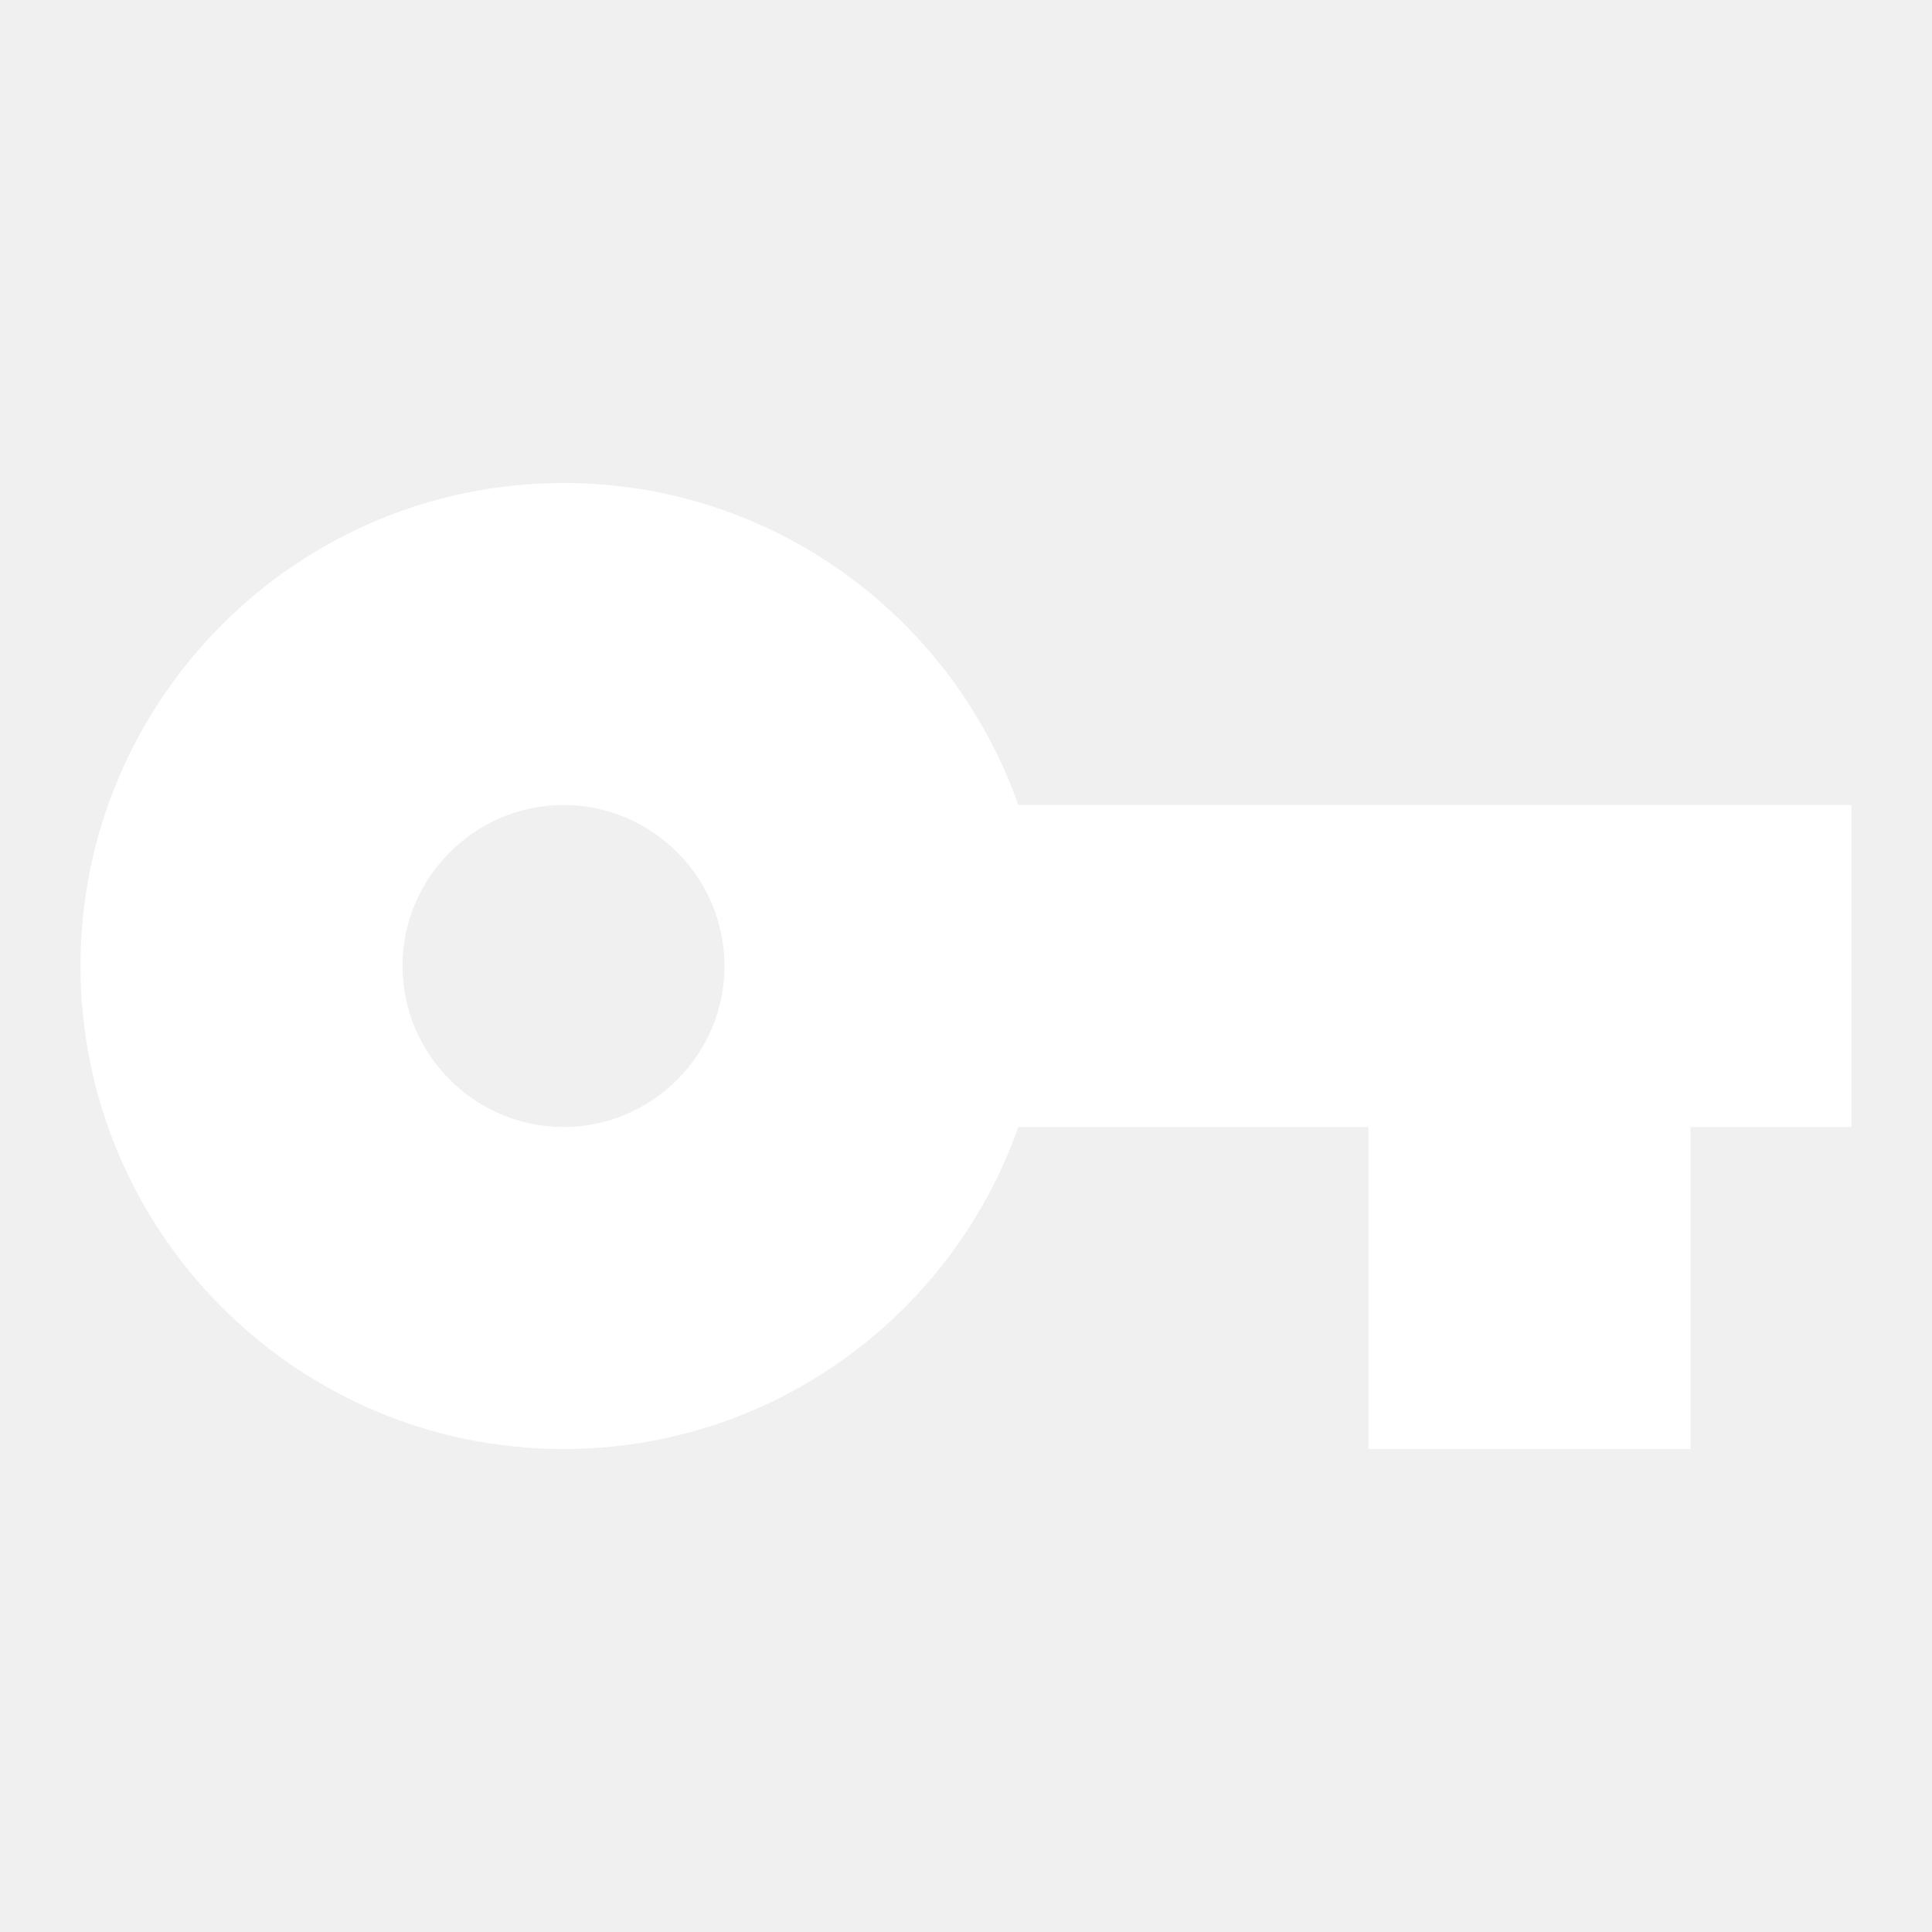
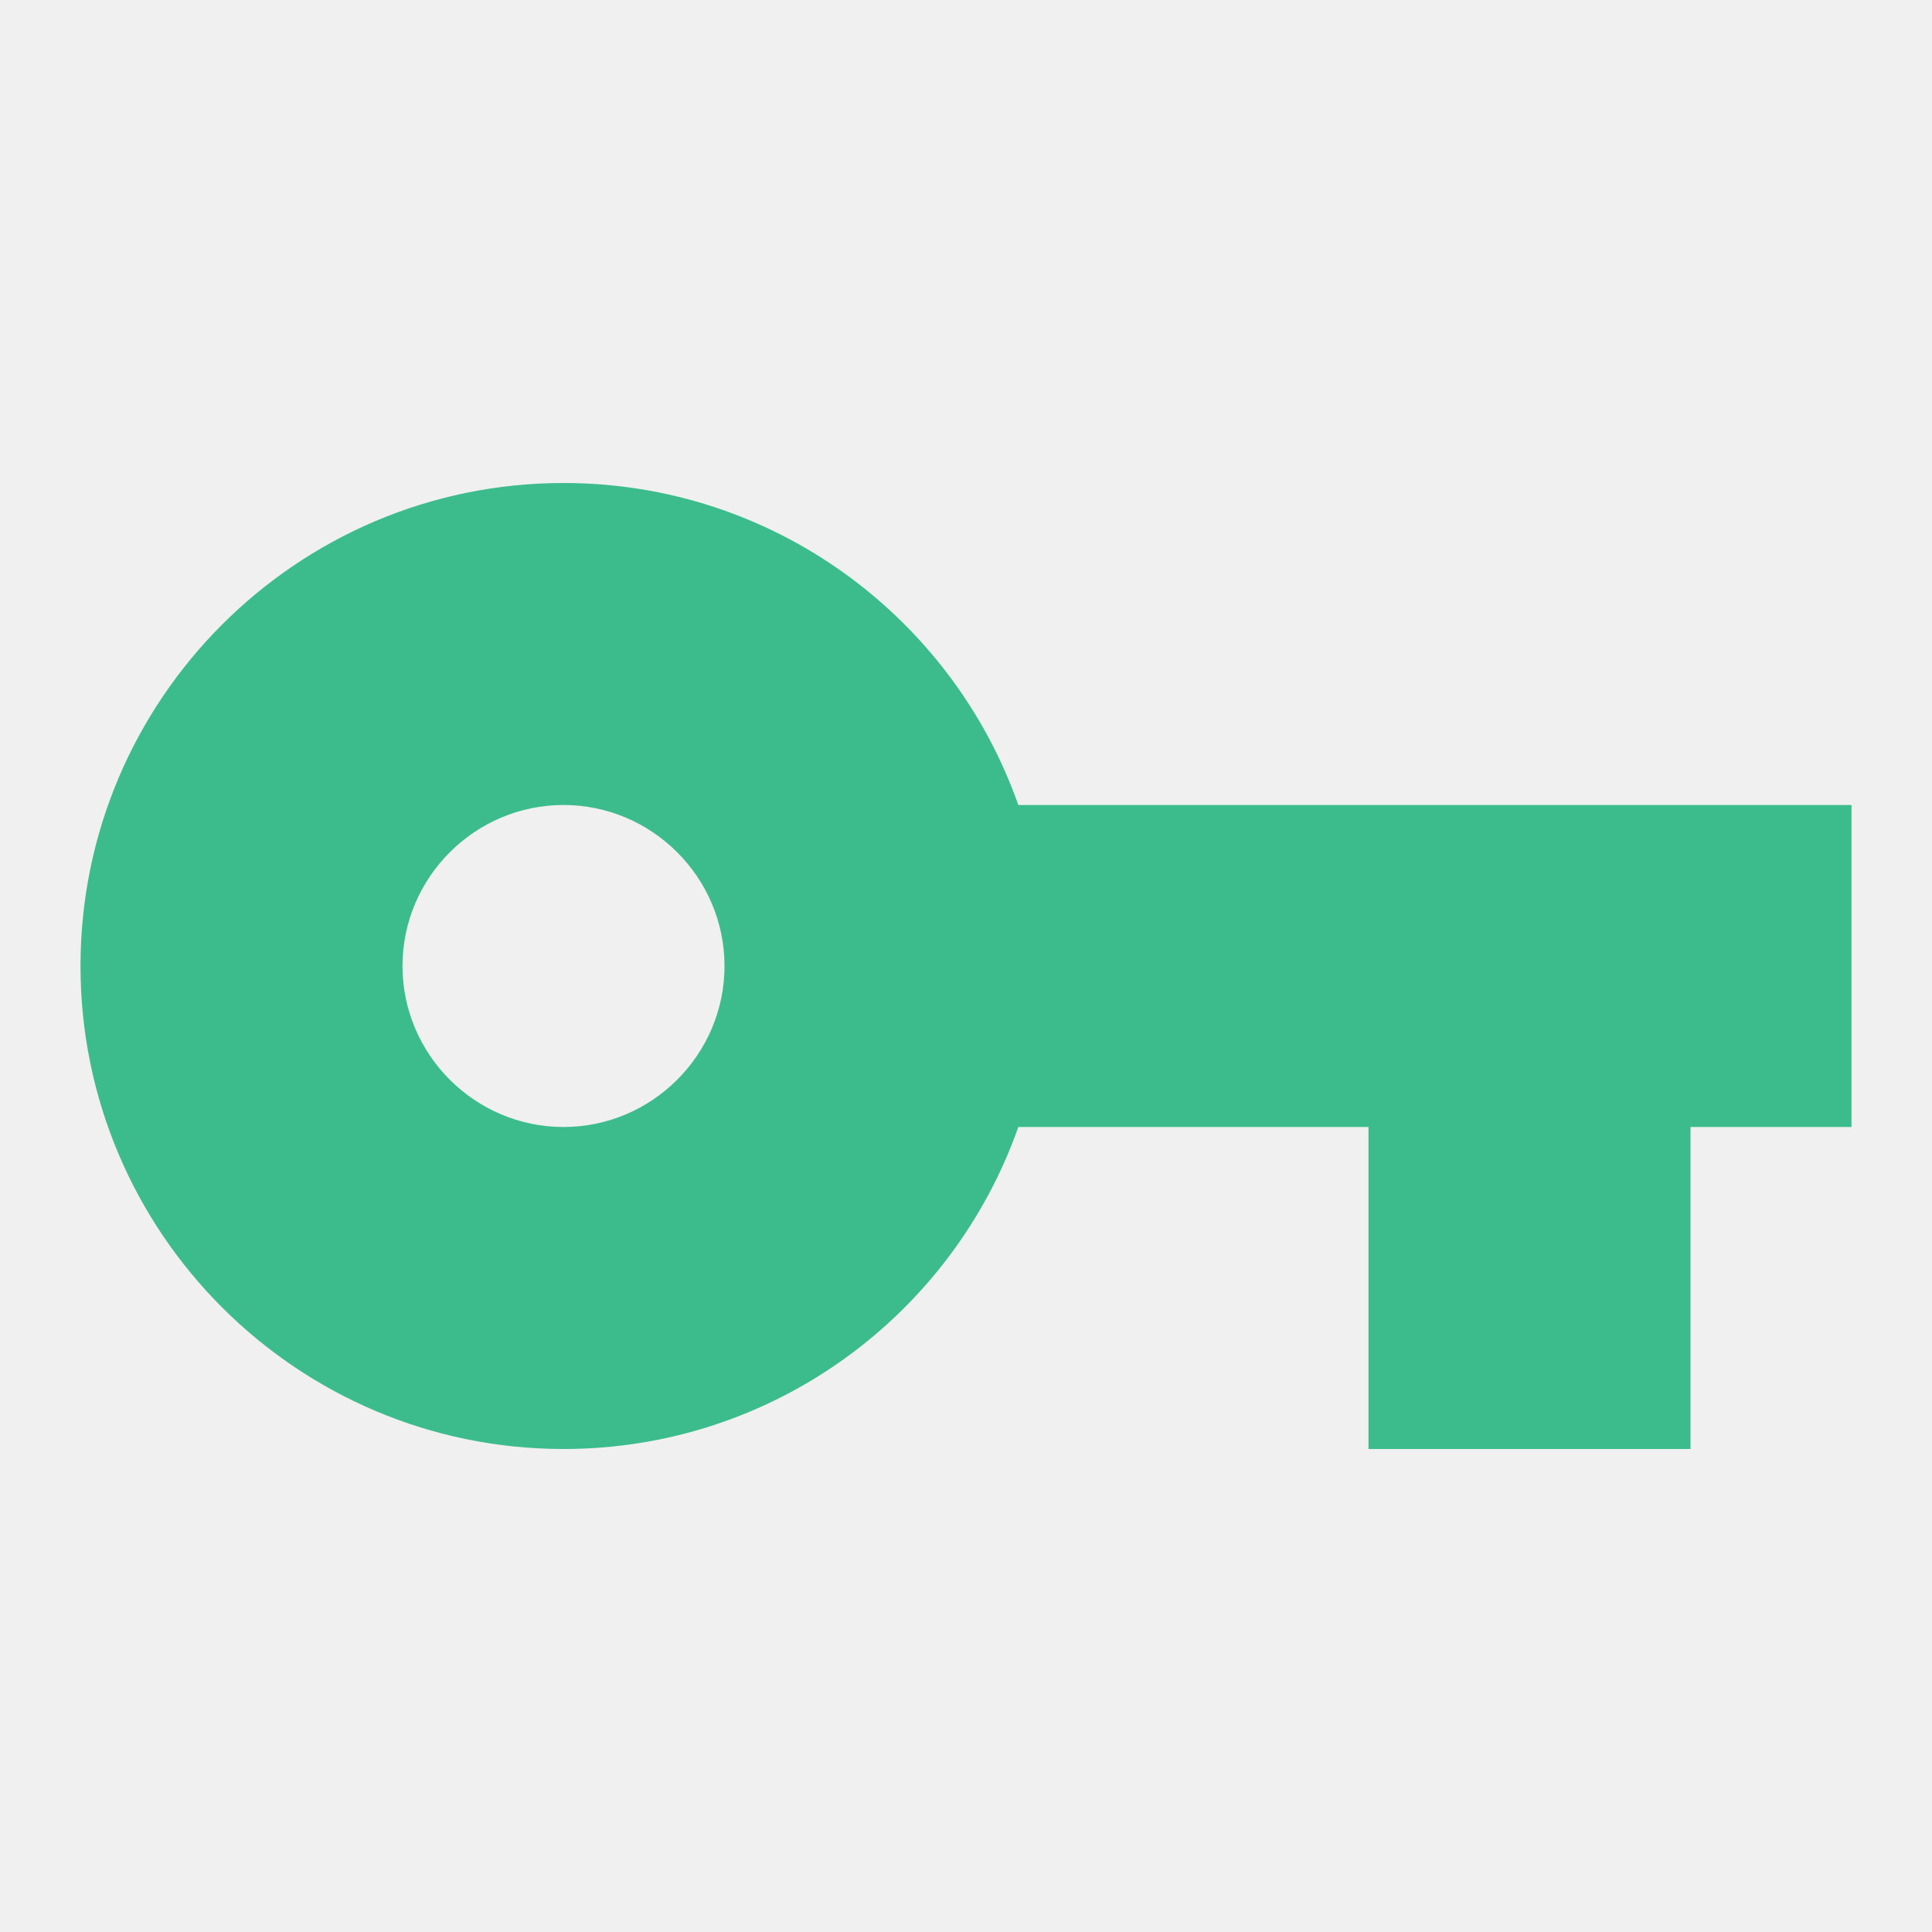
<svg xmlns="http://www.w3.org/2000/svg" fill="#FFFFFF" height="48" viewBox="0 0 24 24" width="48">
  <path d="M0 0h24v24H0z" fill="none" />
-   <path d="M12.65 10C11.83 7.67 9.61 6 7 6c-3.31 0-6 2.69-6 6s2.69 6 6 6c2.61 0 4.83-1.67 5.65-4H17v4h4v-4h2v-4H12.65zM7 14c-1.1 0-2-.9-2-2s.9-2 2-2 2 .9 2 2-.9 2-2 2z" />
+   <path fill="#3cbc8d" d="M12.65 10C11.83 7.67 9.61 6 7 6c-3.31 0-6 2.69-6 6s2.69 6 6 6c2.61 0 4.83-1.67 5.65-4H17v4h4v-4h2v-4H12.65zM7 14c-1.1 0-2-.9-2-2s.9-2 2-2 2 .9 2 2-.9 2-2 2z" />
</svg>
